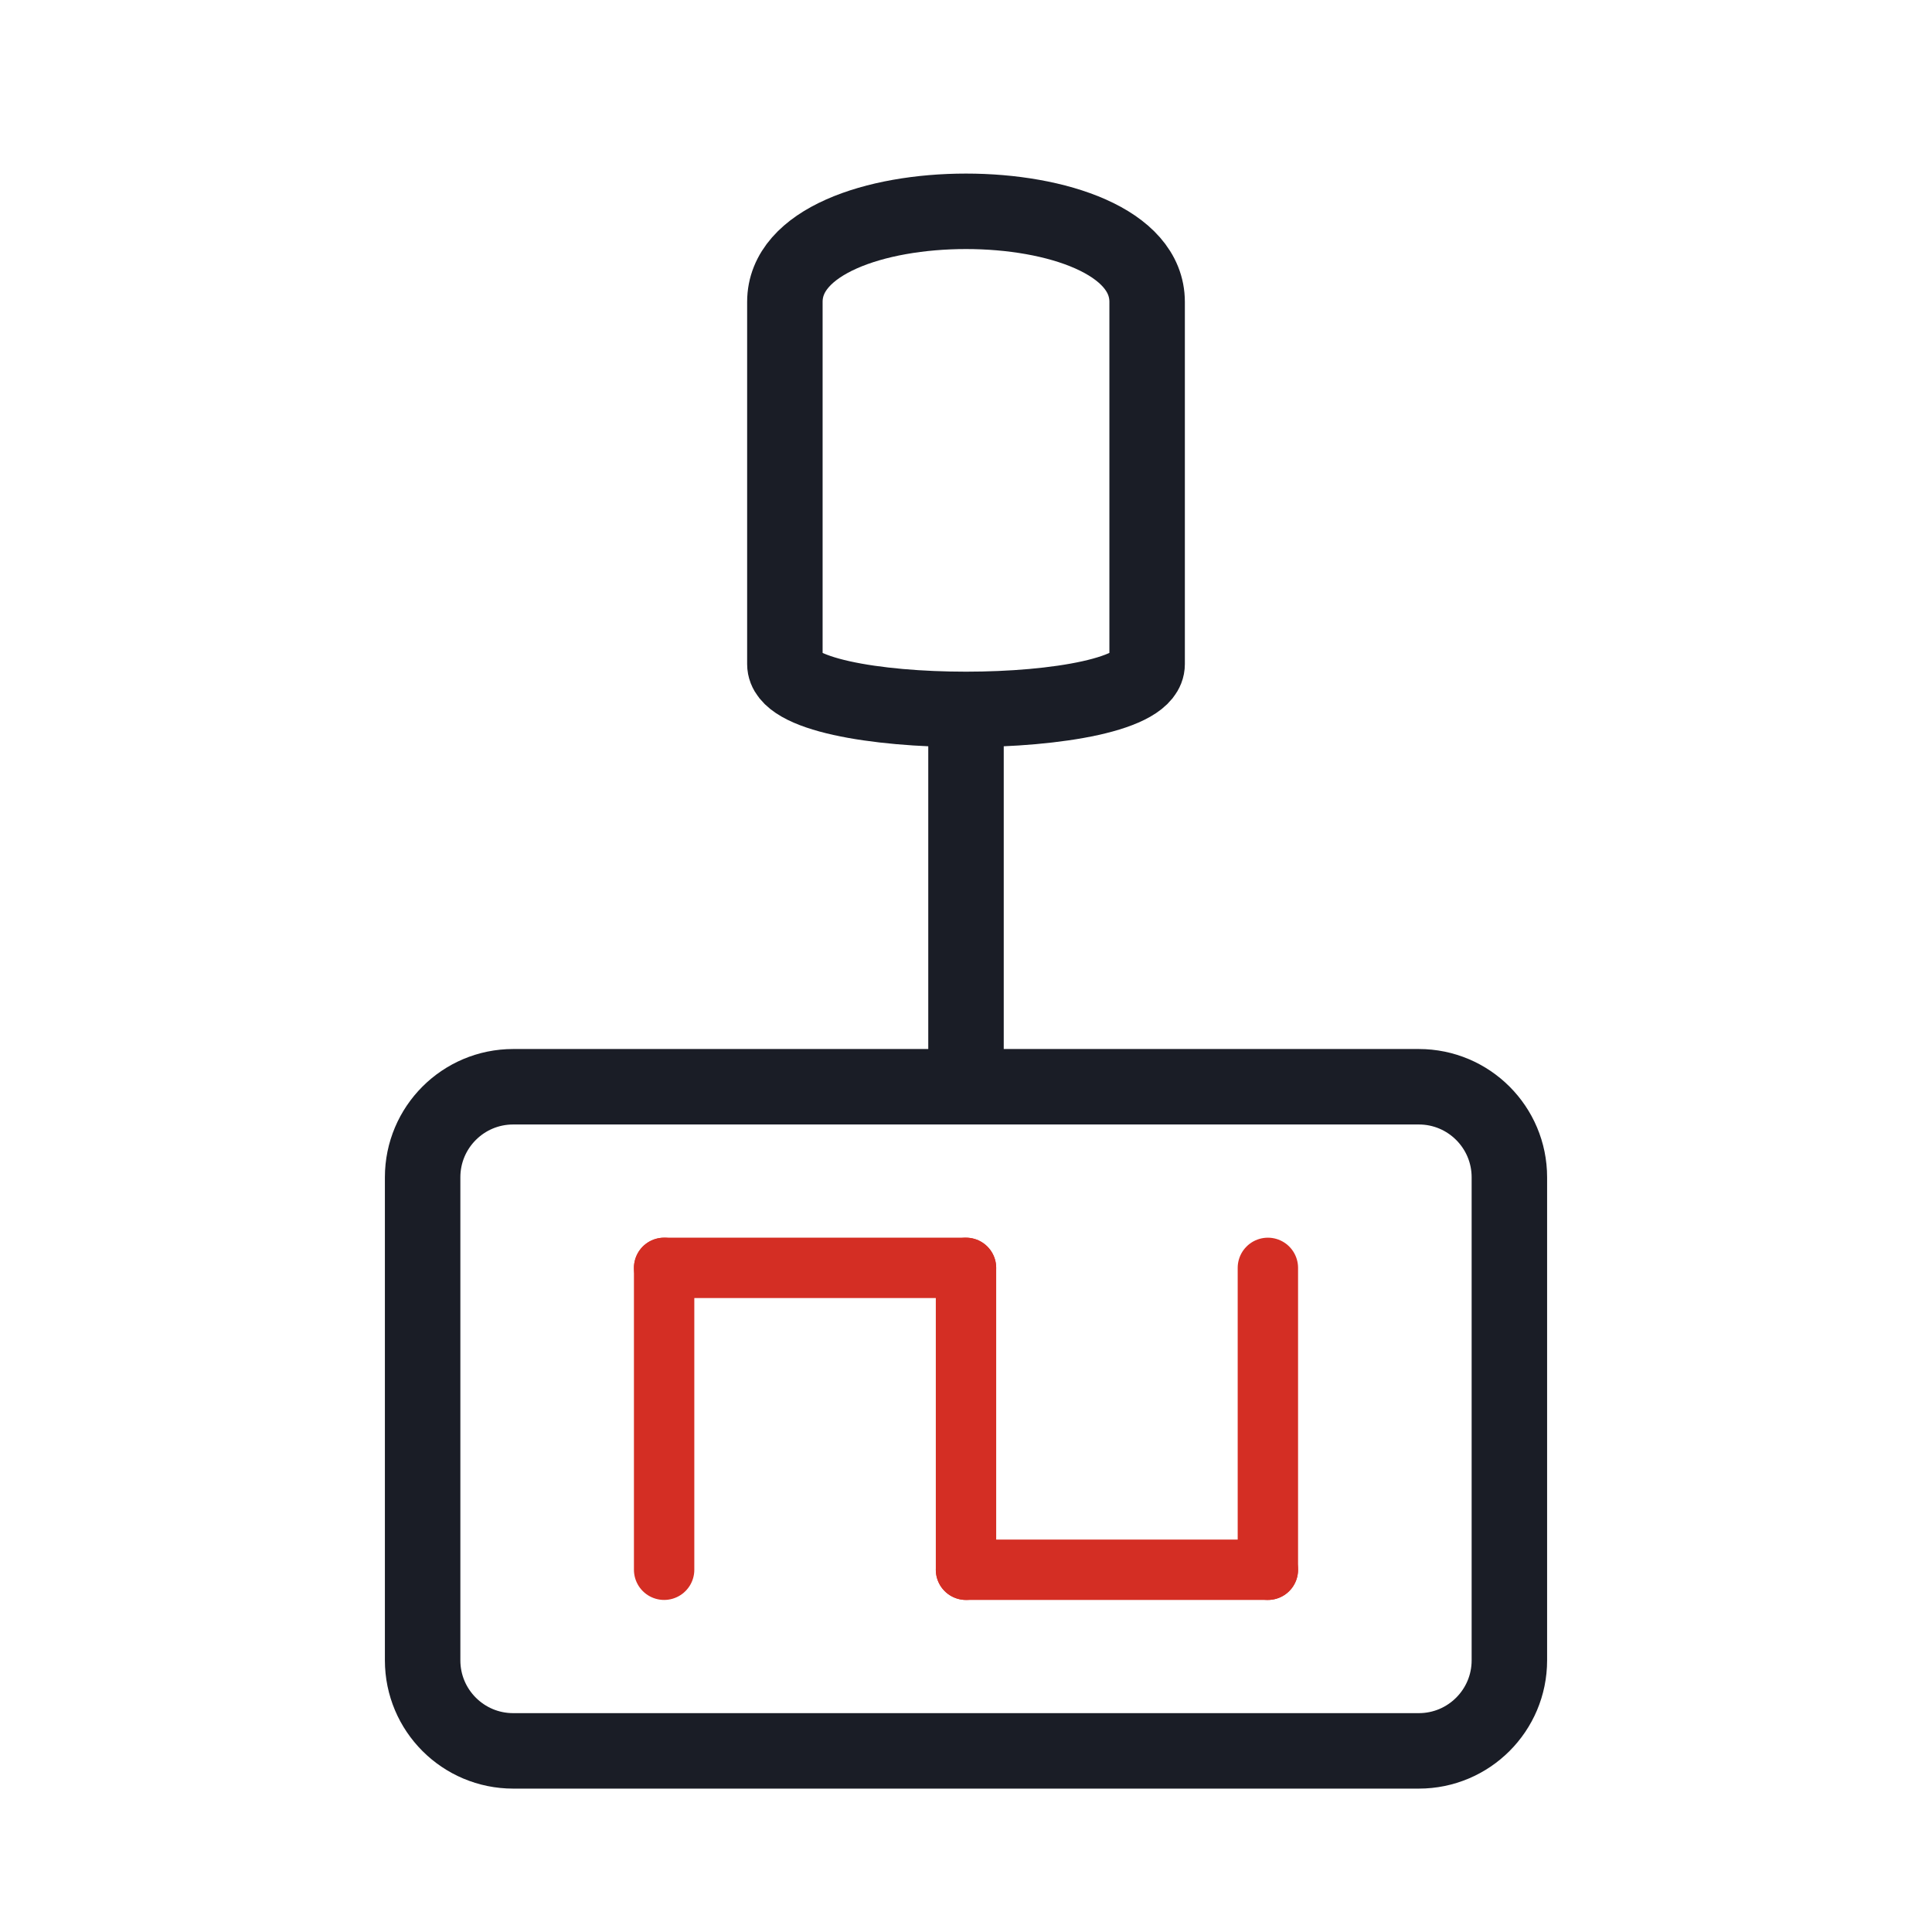
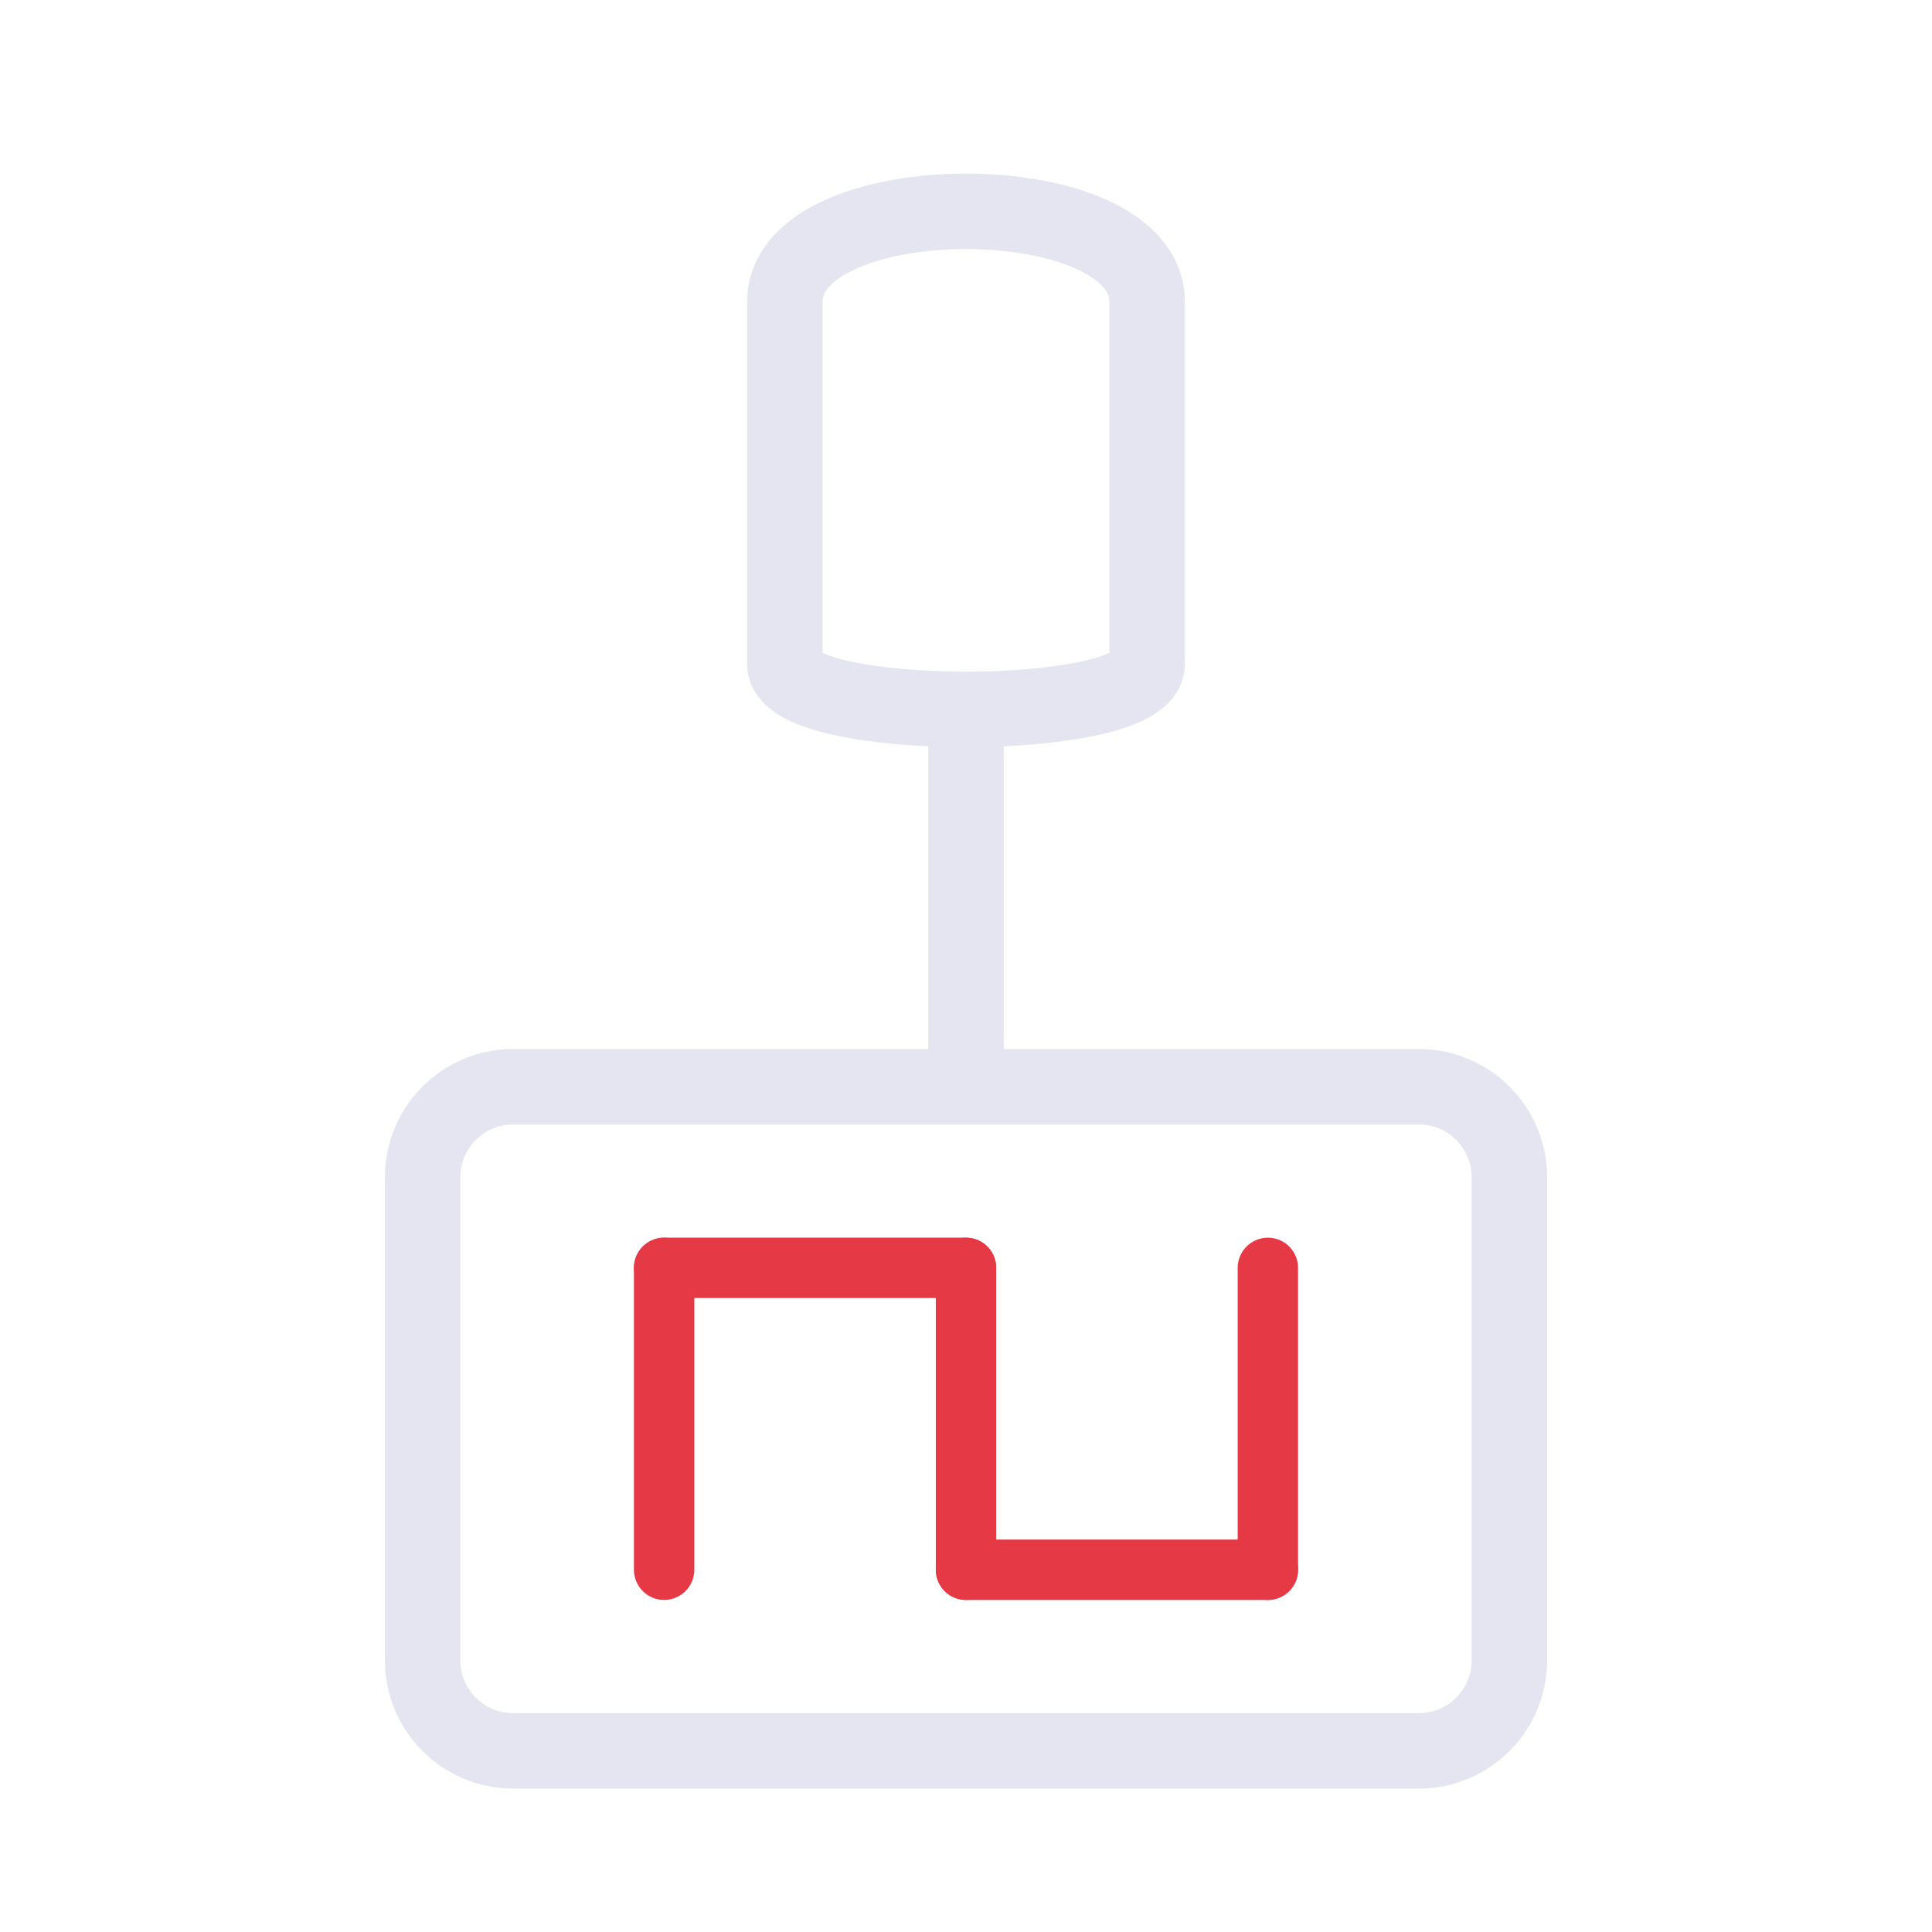
<svg xmlns="http://www.w3.org/2000/svg" viewBox="0 0 64 64" fill="none">
-   <path d="M26 10 C26 6, 38 6, 38 10 L38 22 C38 24, 26 24, 26 22 Z" stroke="#1a1d26" stroke-width="2.5" fill="none" />
-   <line x1="32" y1="24" x2="32" y2="36" stroke="#1a1d26" stroke-width="2.5" />
-   <rect x="14" y="36" width="36" height="22" rx="3" stroke="#1a1d26" stroke-width="2.5" />
-   <line x1="22" y1="42" x2="22" y2="52" stroke="#d42e24" stroke-width="2" stroke-linecap="round" />
-   <line x1="22" y1="42" x2="32" y2="42" stroke="#d42e24" stroke-width="2" stroke-linecap="round" />
-   <line x1="32" y1="42" x2="32" y2="52" stroke="#d42e24" stroke-width="2" stroke-linecap="round" />
-   <line x1="32" y1="52" x2="42" y2="52" stroke="#d42e24" stroke-width="2" stroke-linecap="round" />
-   <line x1="42" y1="42" x2="42" y2="52" stroke="#d42e24" stroke-width="2" stroke-linecap="round" />
+   <path d="M26 10 C26 6, 38 6, 38 10 L38 22 C38 24, 26 24, 26 22 Z" stroke="#e4e5f0" stroke-width="2.5" fill="none" />
+   <line x1="32" y1="24" x2="32" y2="36" stroke="#e4e5f0" stroke-width="2.5" />
+   <rect x="14" y="36" width="36" height="22" rx="3" stroke="#e4e5f0" stroke-width="2.5" />
+   <line x1="22" y1="42" x2="22" y2="52" stroke="#e63946" stroke-width="2" stroke-linecap="round" />
+   <line x1="22" y1="42" x2="32" y2="42" stroke="#e63946" stroke-width="2" stroke-linecap="round" />
+   <line x1="32" y1="42" x2="32" y2="52" stroke="#e63946" stroke-width="2" stroke-linecap="round" />
+   <line x1="32" y1="52" x2="42" y2="52" stroke="#e63946" stroke-width="2" stroke-linecap="round" />
+   <line x1="42" y1="42" x2="42" y2="52" stroke="#e63946" stroke-width="2" stroke-linecap="round" />
</svg>
